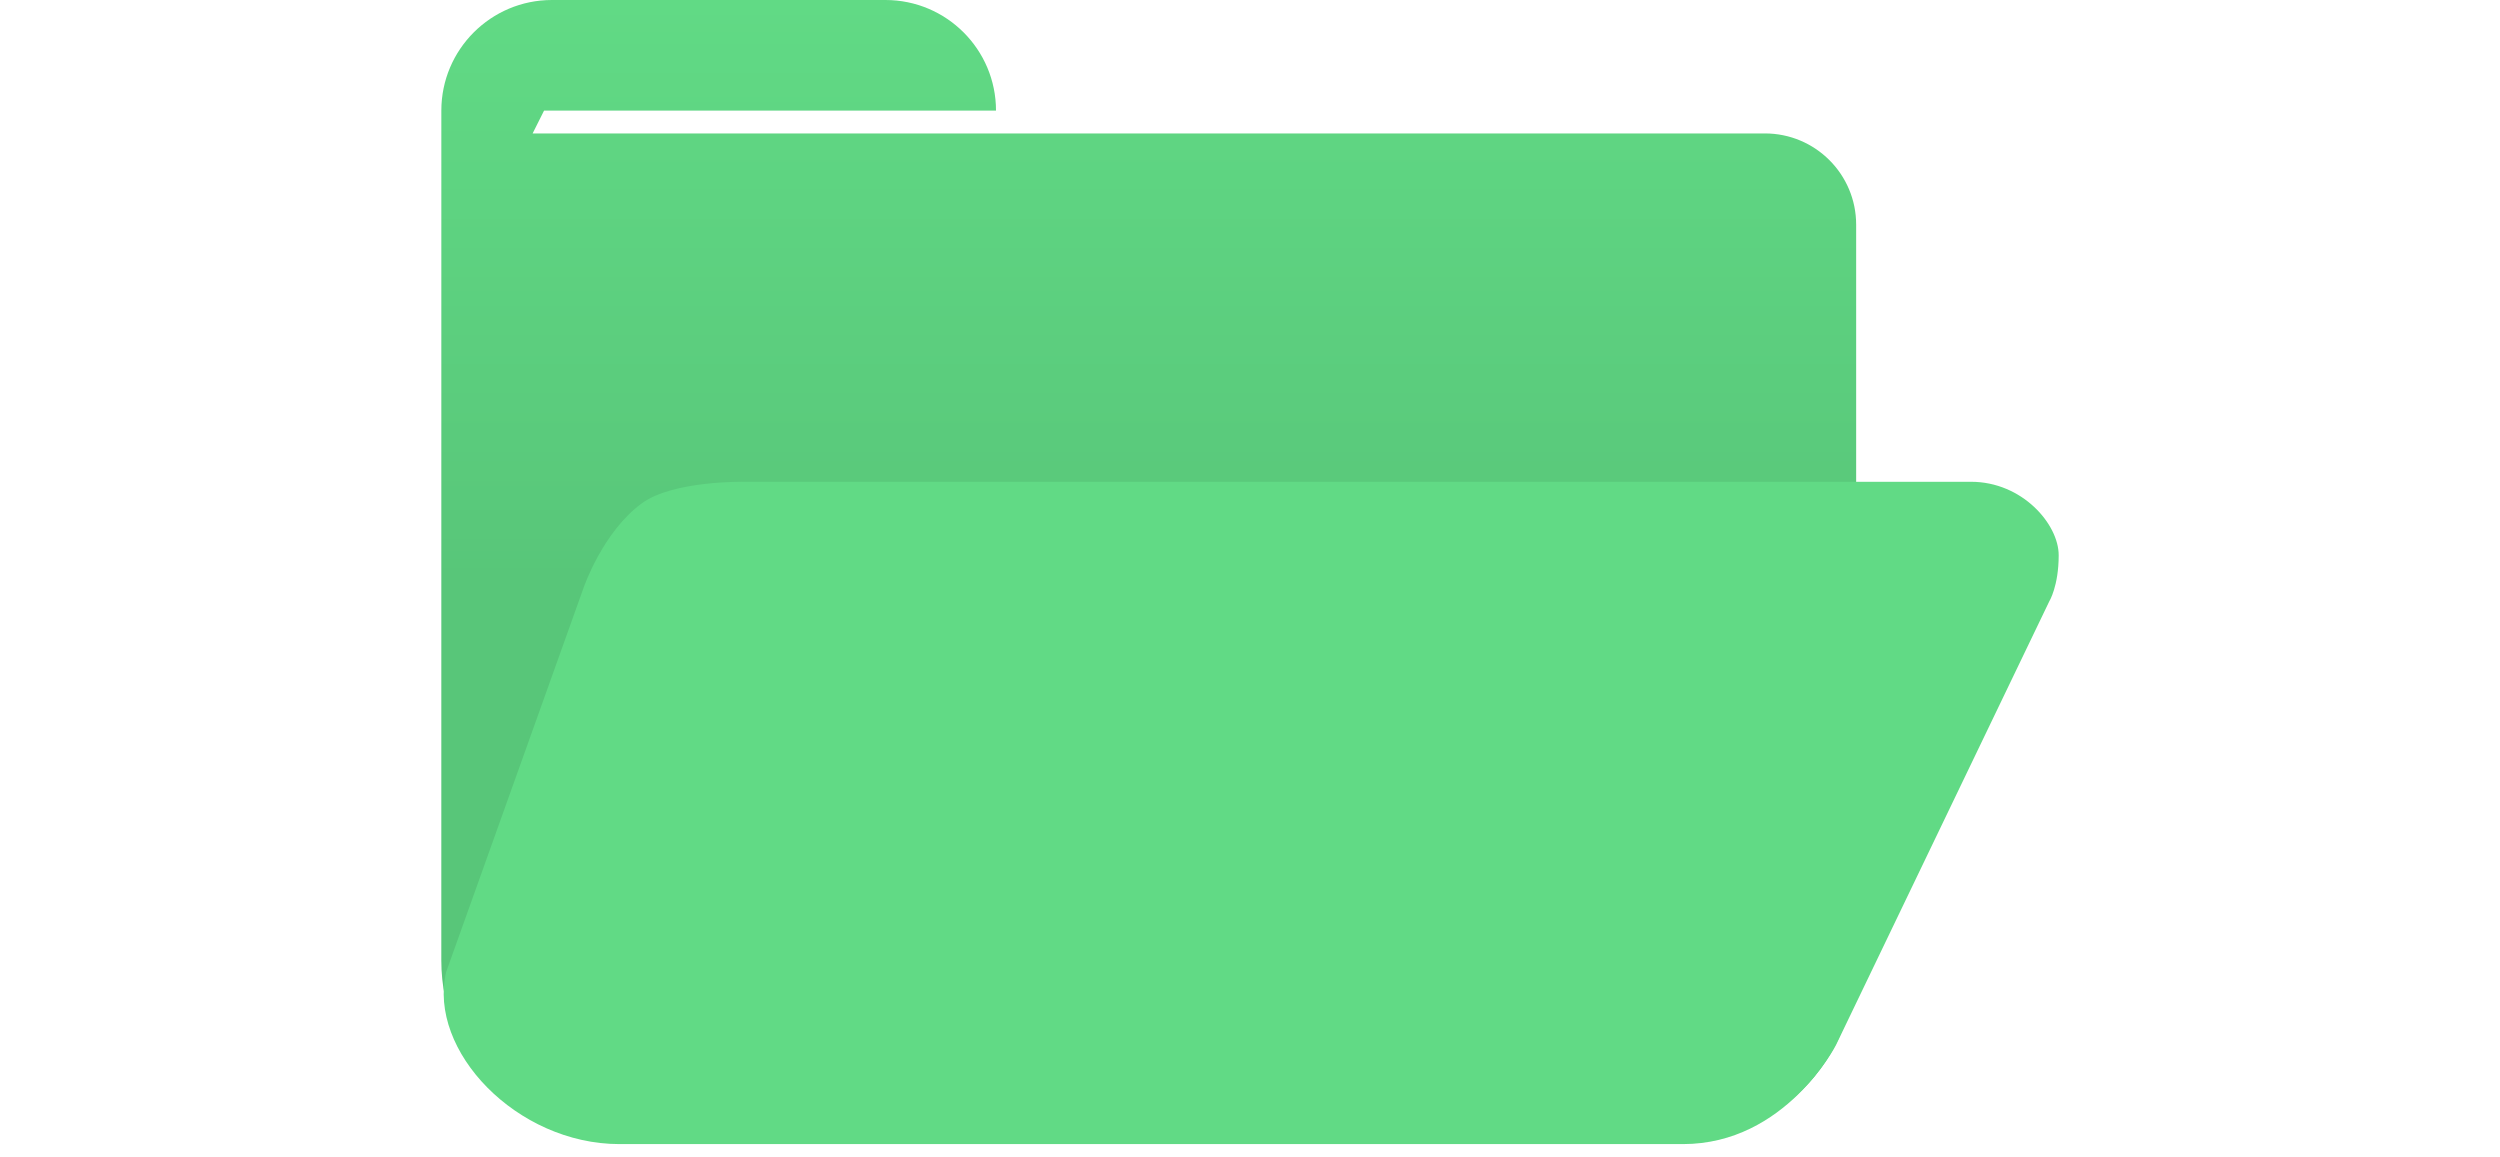
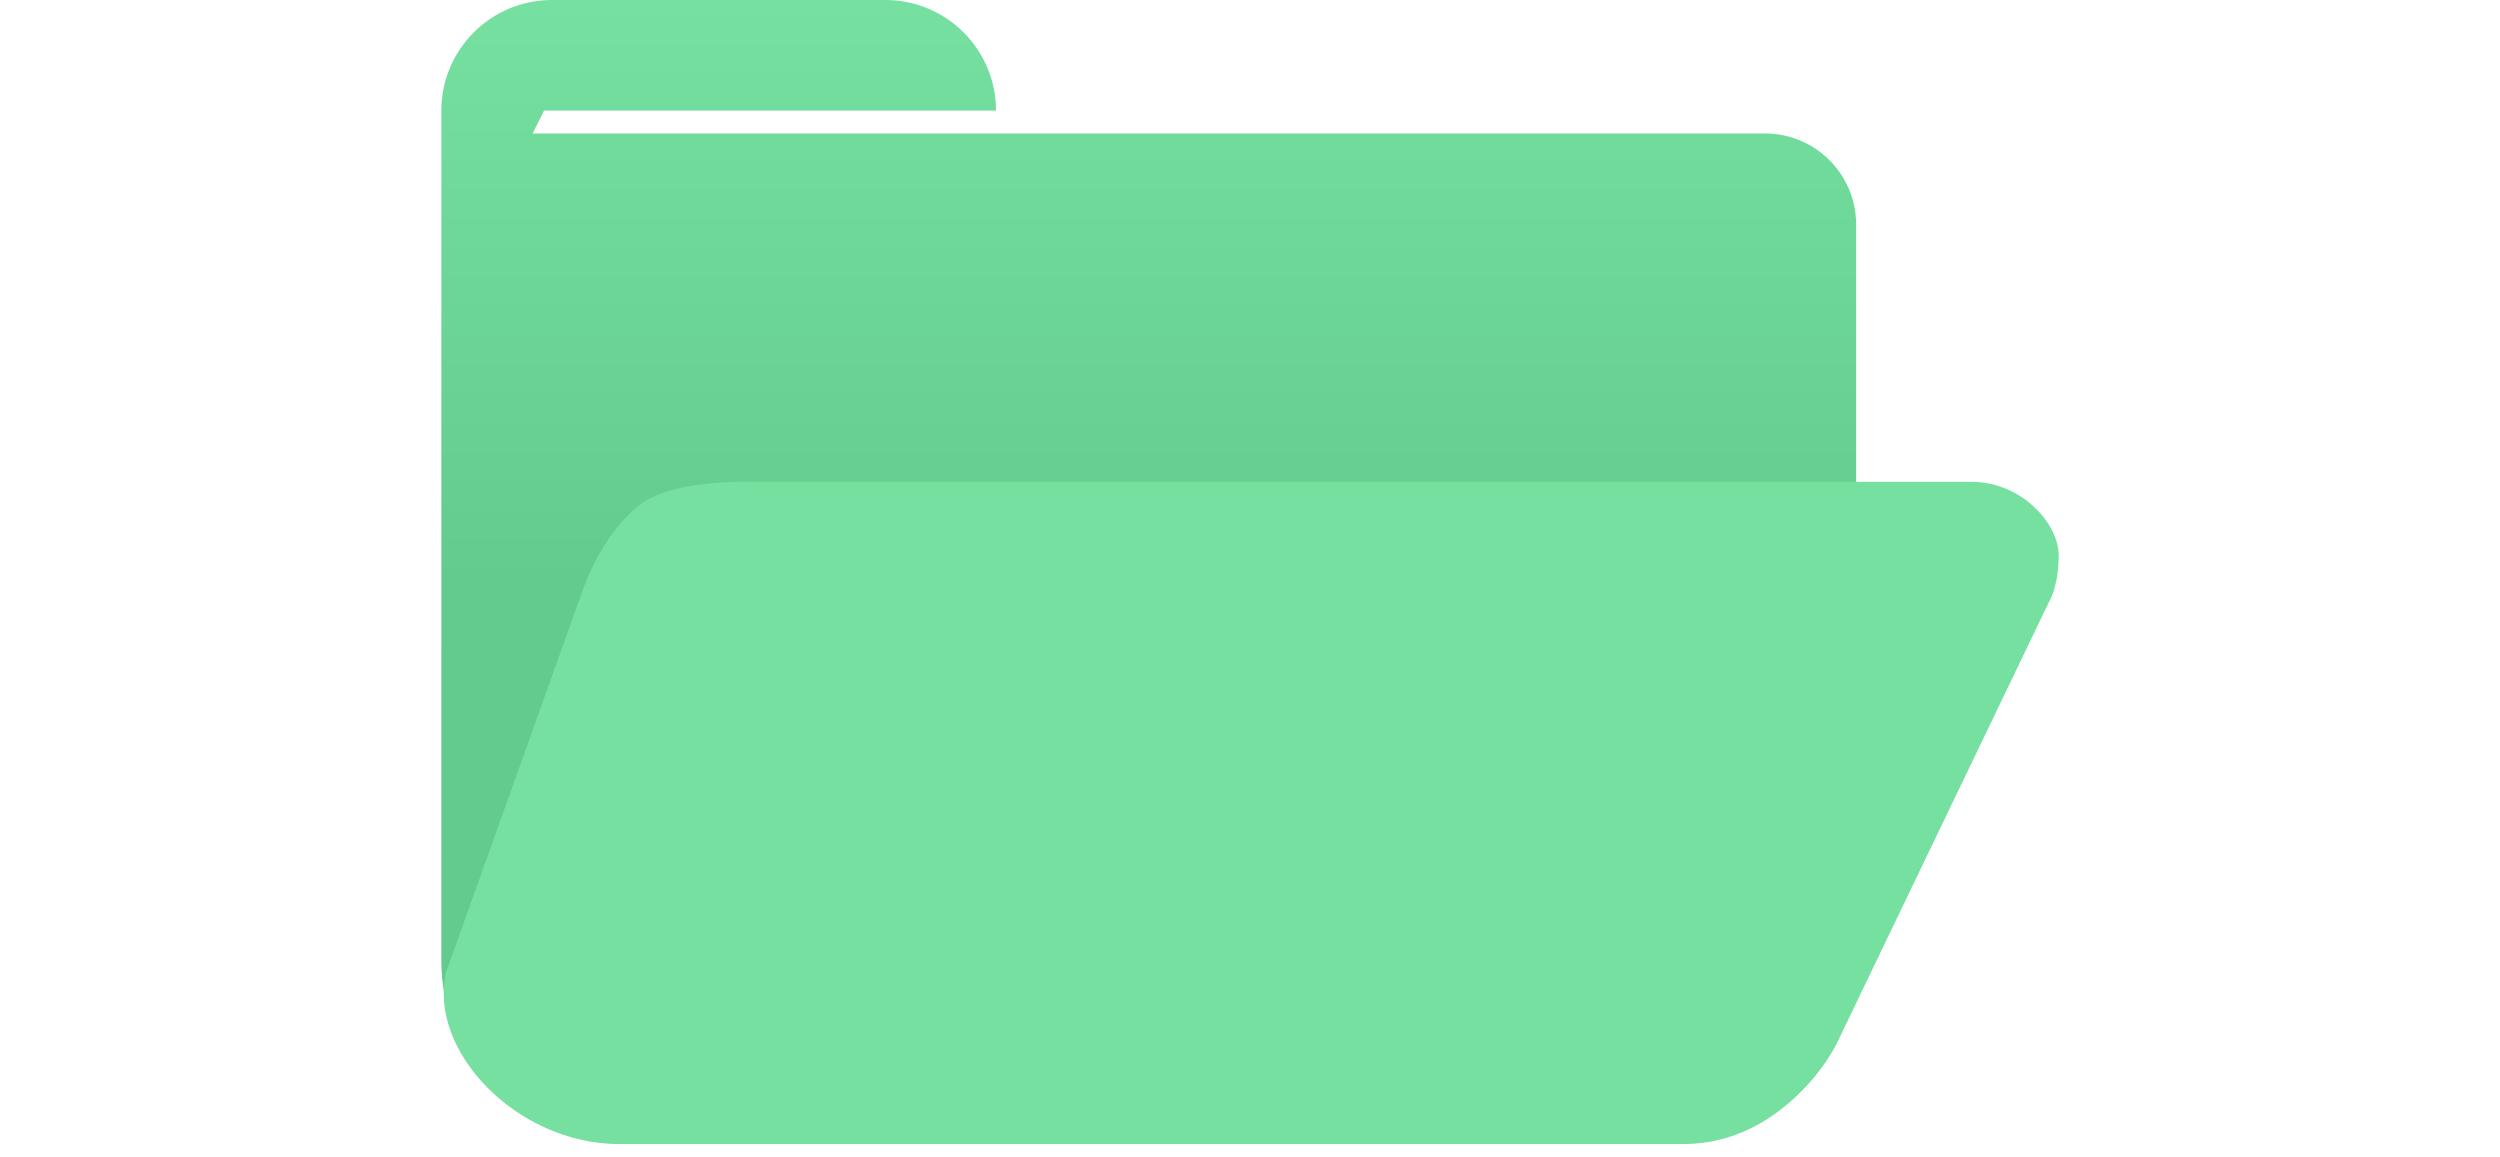
<svg xmlns="http://www.w3.org/2000/svg" width="80" height="37" viewBox="0 0 80 37" fill="none">
  <path d="M28.333 0C30.287 0 31.872 1.585 31.872 3.539H17.41L17.044 4.27H56.477C58.09 4.27 59.397 5.577 59.397 7.19V30.733C59.397 33.96 56.782 36.575 53.556 36.575H19.964C16.738 36.575 14.122 33.96 14.122 30.733L14.123 4.27V3.539C14.123 1.585 15.708 8.09154e-05 17.662 0H28.333Z" fill="url(#paint0_linear_566_5180)" />
-   <path d="M20.547 16.1C21.55 15.372 23.819 15.417 23.819 15.417L41.511 15.417H63.072C64.715 15.417 65.878 16.776 65.878 17.767C65.878 18.758 65.576 19.245 65.576 19.245L58.752 33.44C58.752 33.44 57.14 36.611 53.855 36.611H19.822C16.537 36.611 13.682 33.621 14.277 31.103L18.677 18.803C18.677 18.803 19.287 17.014 20.547 16.1Z" fill="#61DA85" />
+   <path d="M20.547 16.1C21.55 15.372 23.819 15.417 23.819 15.417L41.511 15.417H63.072C64.715 15.417 65.878 16.776 65.878 17.767C65.878 18.758 65.576 19.245 65.576 19.245L58.752 33.44C58.752 33.44 57.14 36.611 53.855 36.611H19.822C16.537 36.611 13.682 33.621 14.277 31.103L18.677 18.803C18.677 18.803 19.287 17.014 20.547 16.1Z" fill="#75E0A0" />
  <defs>
    <linearGradient id="paint0_linear_566_5180" x1="36.76" y1="0" x2="36.76" y2="36.575" gradientUnits="userSpaceOnUse">
-       <stop stop-color="#61DA85" />
-       <stop offset="0.51" stop-color="#58C679" />
+       <stop stop-color="#75E0A0" />
+       <stop offset="0.51" stop-color="#63CC8C" />
    </linearGradient>
  </defs>
</svg>
